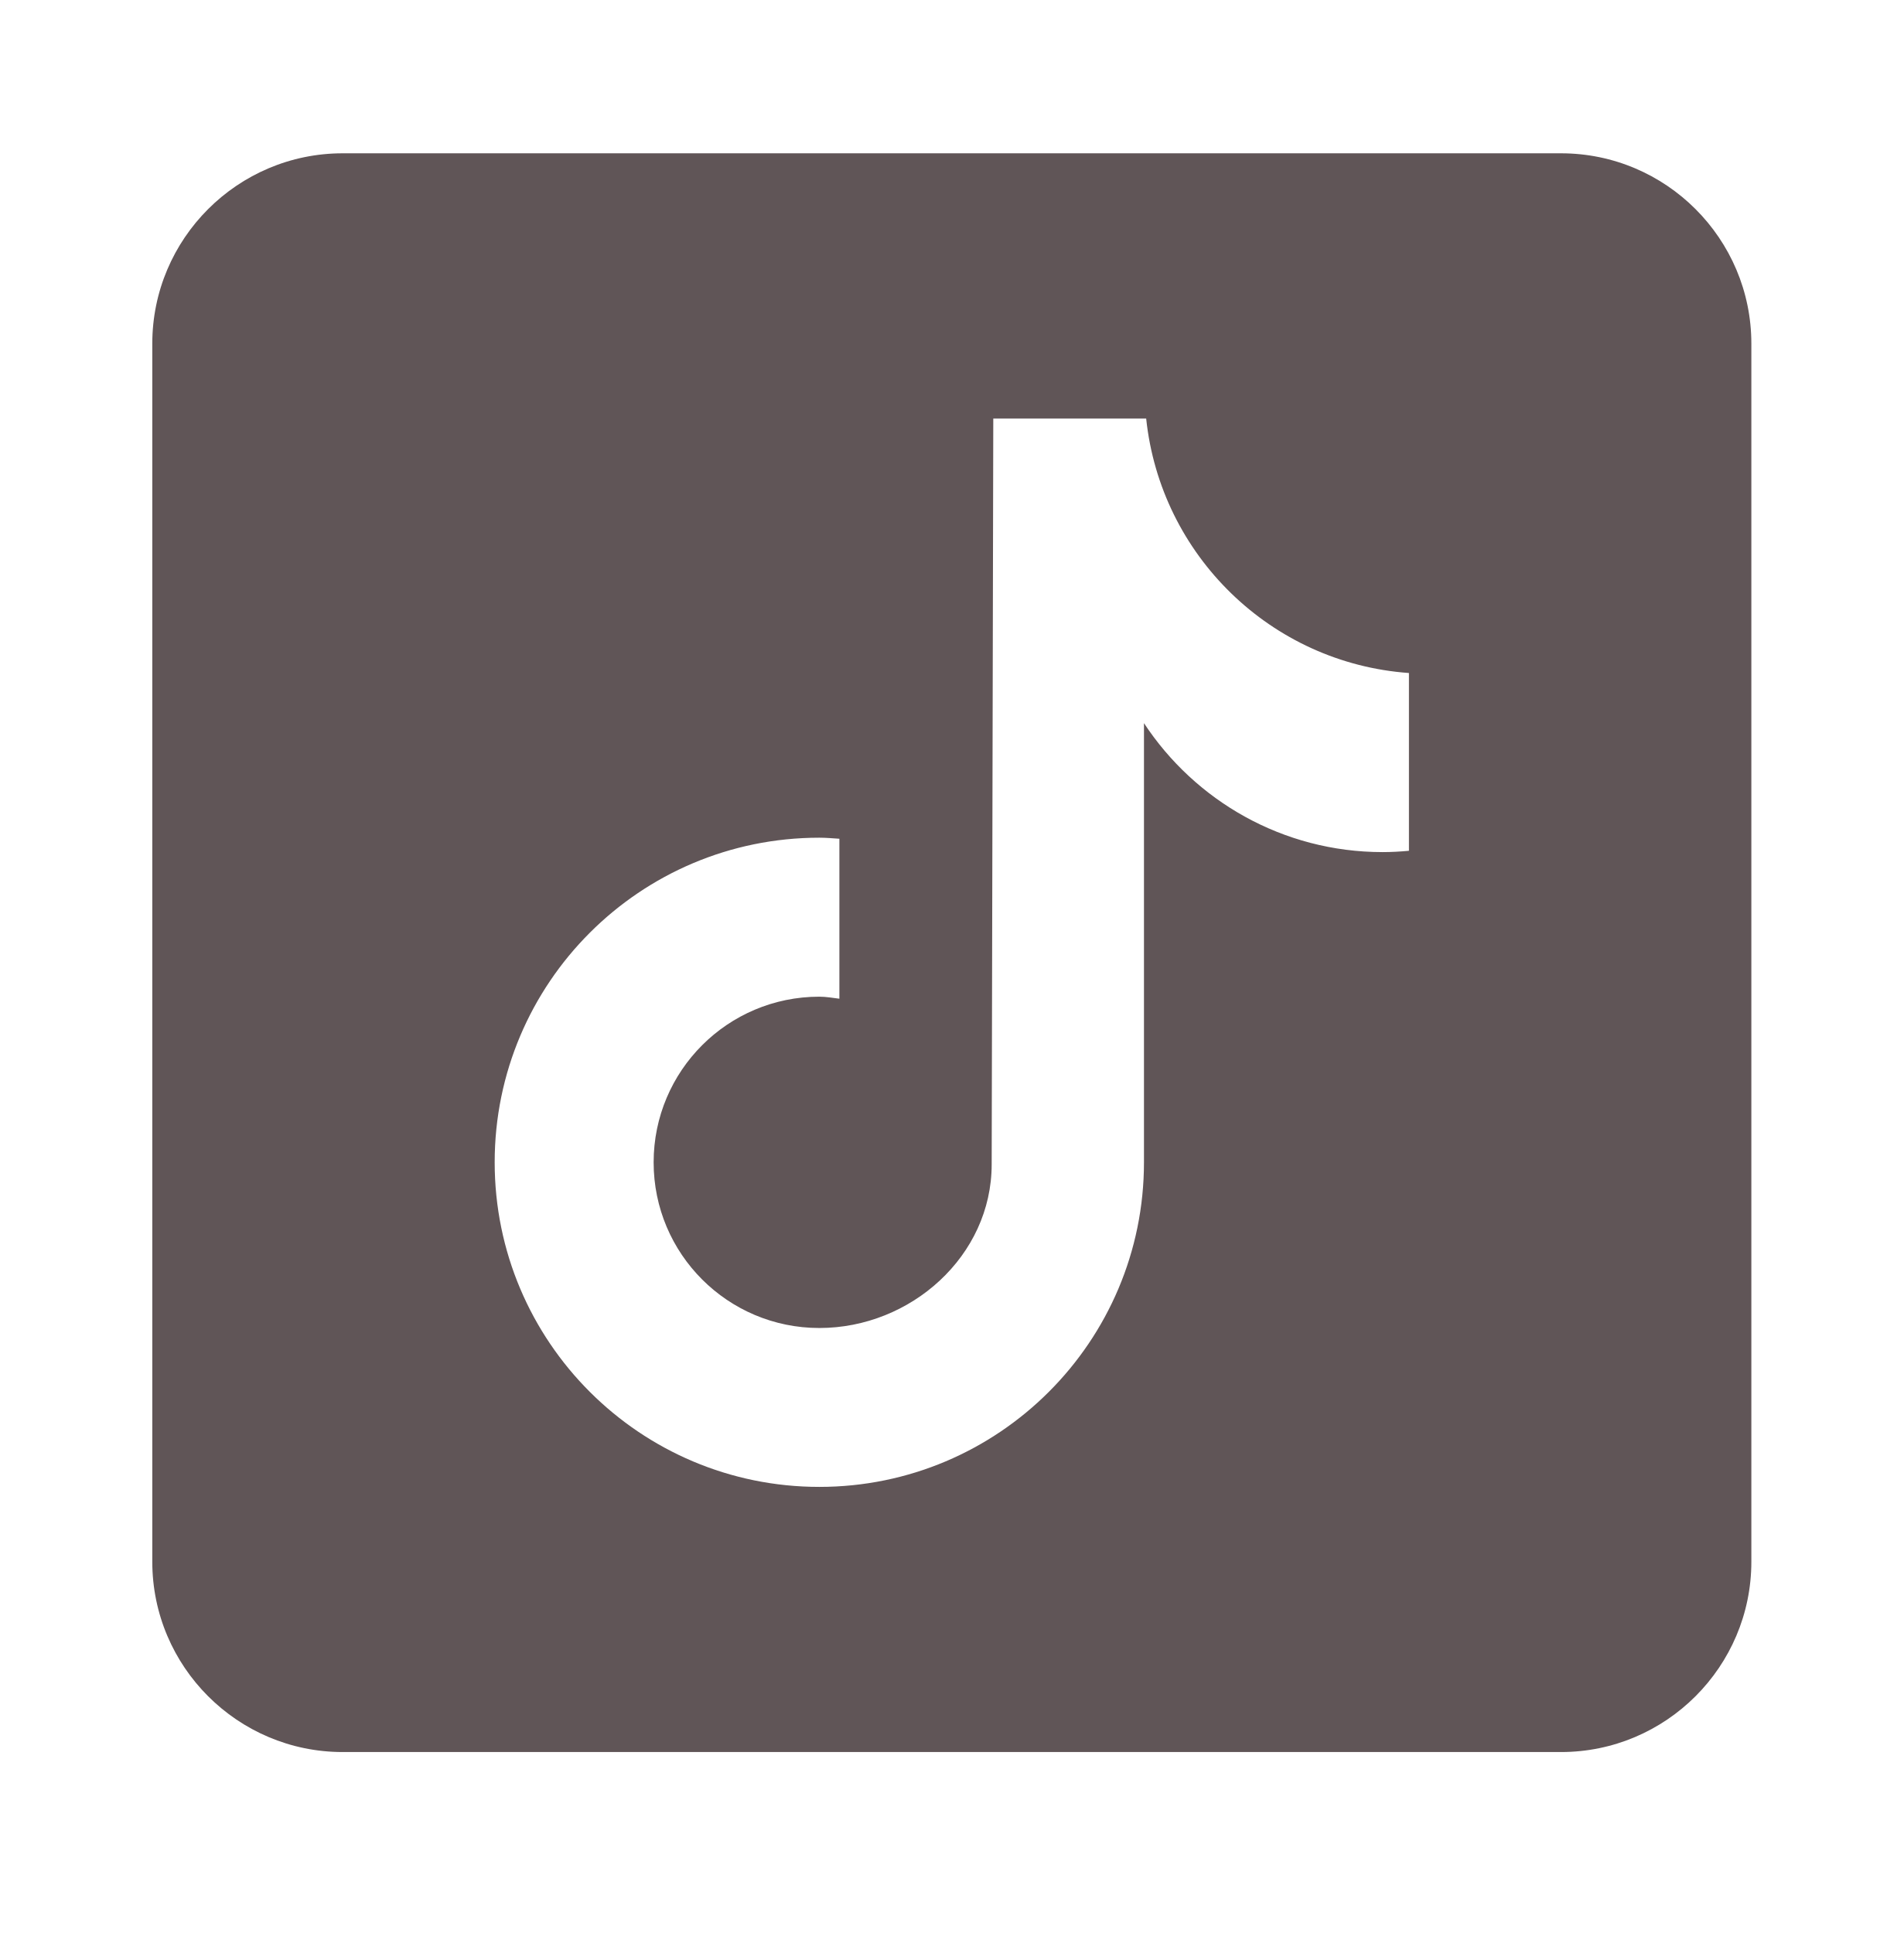
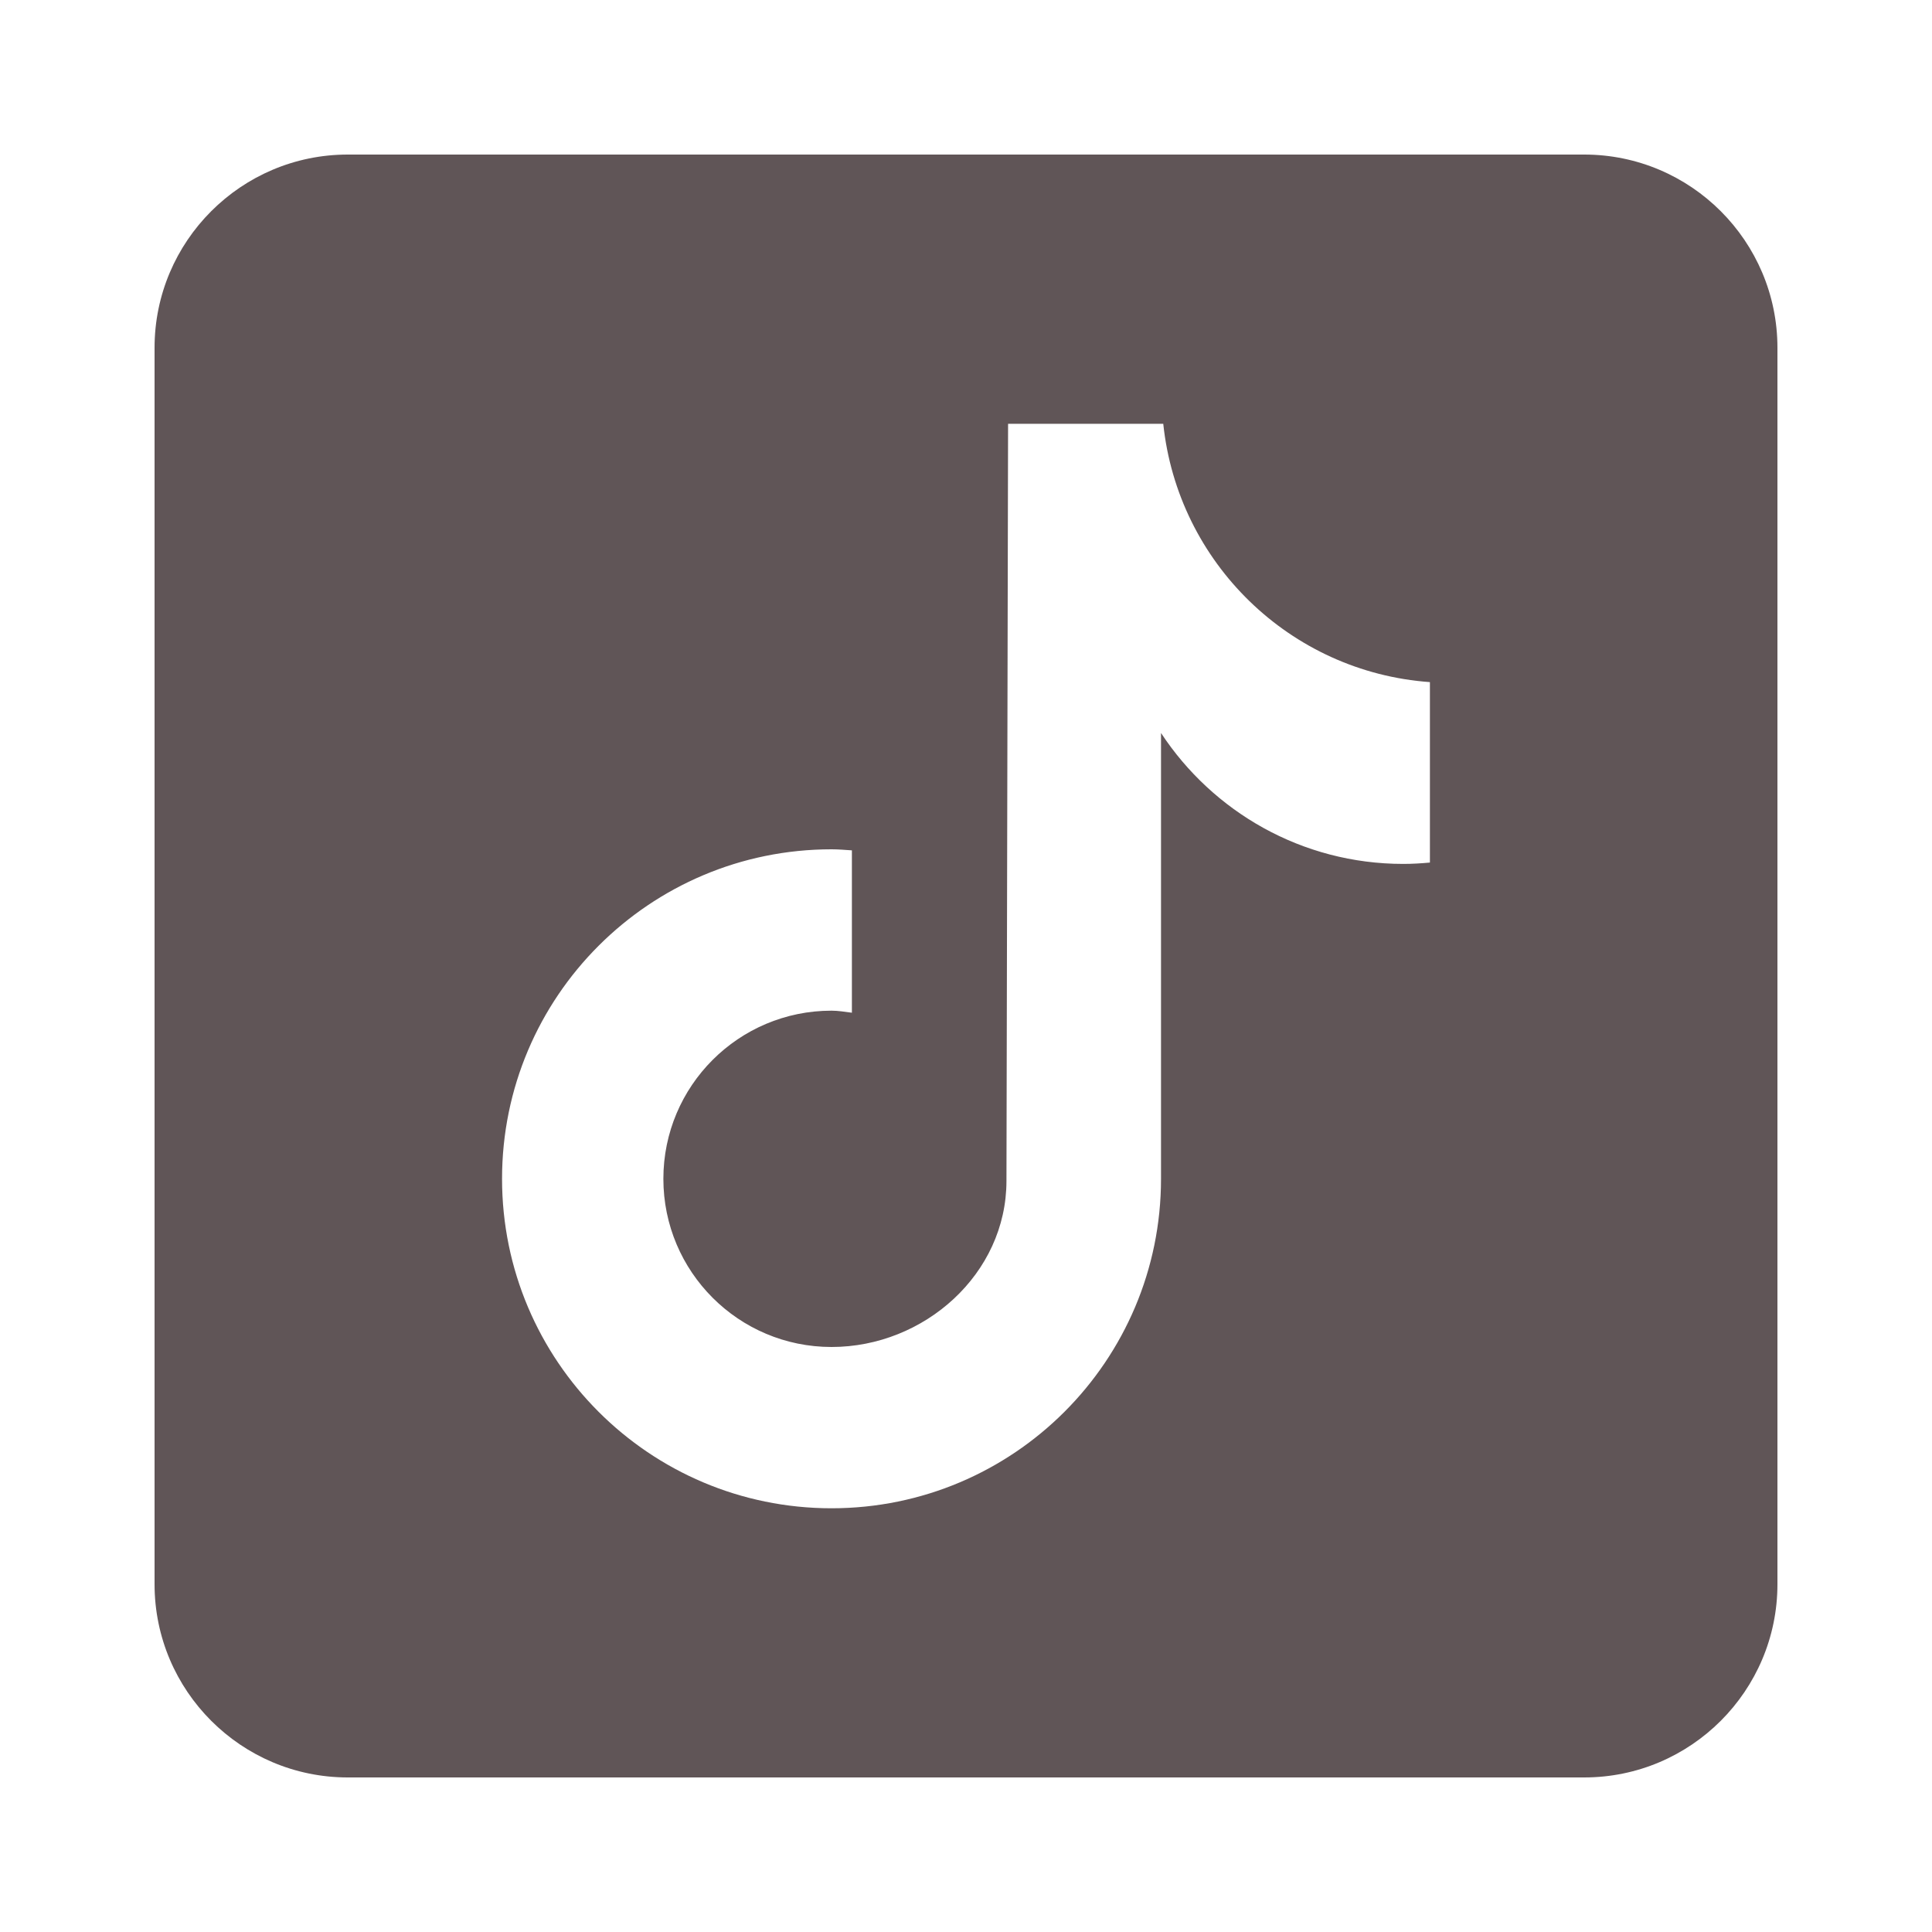
- <svg xmlns="http://www.w3.org/2000/svg" width="64" height="65" viewBox="0 0 64 65" fill="none">
-   <path d="M52.48 5.155H11.52C7.991 5.155 5.12 8.026 5.12 11.555V52.515C5.12 56.044 7.991 58.915 11.52 58.915H52.48C56.009 58.915 58.88 56.044 58.88 52.515V11.555C58.88 8.026 56.009 5.155 52.48 5.155ZM47.368 28.609C47.077 28.636 46.783 28.653 46.484 28.653C43.127 28.653 40.177 26.927 38.46 24.317C38.46 31.163 38.46 38.954 38.46 39.084C38.46 45.112 33.573 49.999 27.546 49.999C21.518 49.999 16.631 45.112 16.631 39.084C16.631 33.057 21.518 28.169 27.546 28.169C27.773 28.169 27.996 28.19 28.22 28.204V33.583C27.996 33.556 27.776 33.515 27.546 33.515C24.468 33.515 21.975 36.008 21.975 39.085C21.975 42.163 24.468 44.656 27.546 44.656C30.623 44.656 33.34 42.232 33.34 39.154C33.34 39.033 33.394 14.074 33.394 14.074H38.534C39.018 18.671 42.729 22.298 47.368 22.631V28.609Z" fill="#605557" />
+ <svg xmlns="http://www.w3.org/2000/svg" viewBox="0,0,256,256" width="50px" height="50px" fill-rule="nonzero">
+   <g fill="#605557" fill-rule="nonzero" stroke="none" stroke-width="1" stroke-linecap="butt" stroke-linejoin="miter" stroke-miterlimit="10" stroke-dasharray="" stroke-dashoffset="0" font-family="none" font-weight="none" font-size="none" text-anchor="none" style="mix-blend-mode: normal">
+     <g transform="scale(5.12,5.12)">
+       <path d="M41,4h-32c-2.757,0 -5,2.243 -5,5v32c0,2.757 2.243,5 5,5h32c2.757,0 5,-2.243 5,-5v-32c0,-2.757 -2.243,-5 -5,-5zM37.006,22.323c-0.227,0.021 -0.457,0.035 -0.69,0.035c-2.623,0 -4.928,-1.349 -6.269,-3.388c0,5.349 0,11.435 0,11.537c0,4.709 -3.818,8.527 -8.527,8.527c-4.709,0 -8.527,-3.818 -8.527,-8.527c0,-4.709 3.818,-8.527 8.527,-8.527c0.178,0 0.352,0.016 0.527,0.027v4.202c-0.175,-0.021 -0.347,-0.053 -0.527,-0.053c-2.404,0 -4.352,1.948 -4.352,4.352c0,2.404 1.948,4.352 4.352,4.352c2.404,0 4.527,-1.894 4.527,-4.298c0,-0.095 0.042,-19.594 0.042,-19.594h4.016c0.378,3.591 3.277,6.425 6.901,6.685z" />
+     </g>
+   </g>
</svg>
